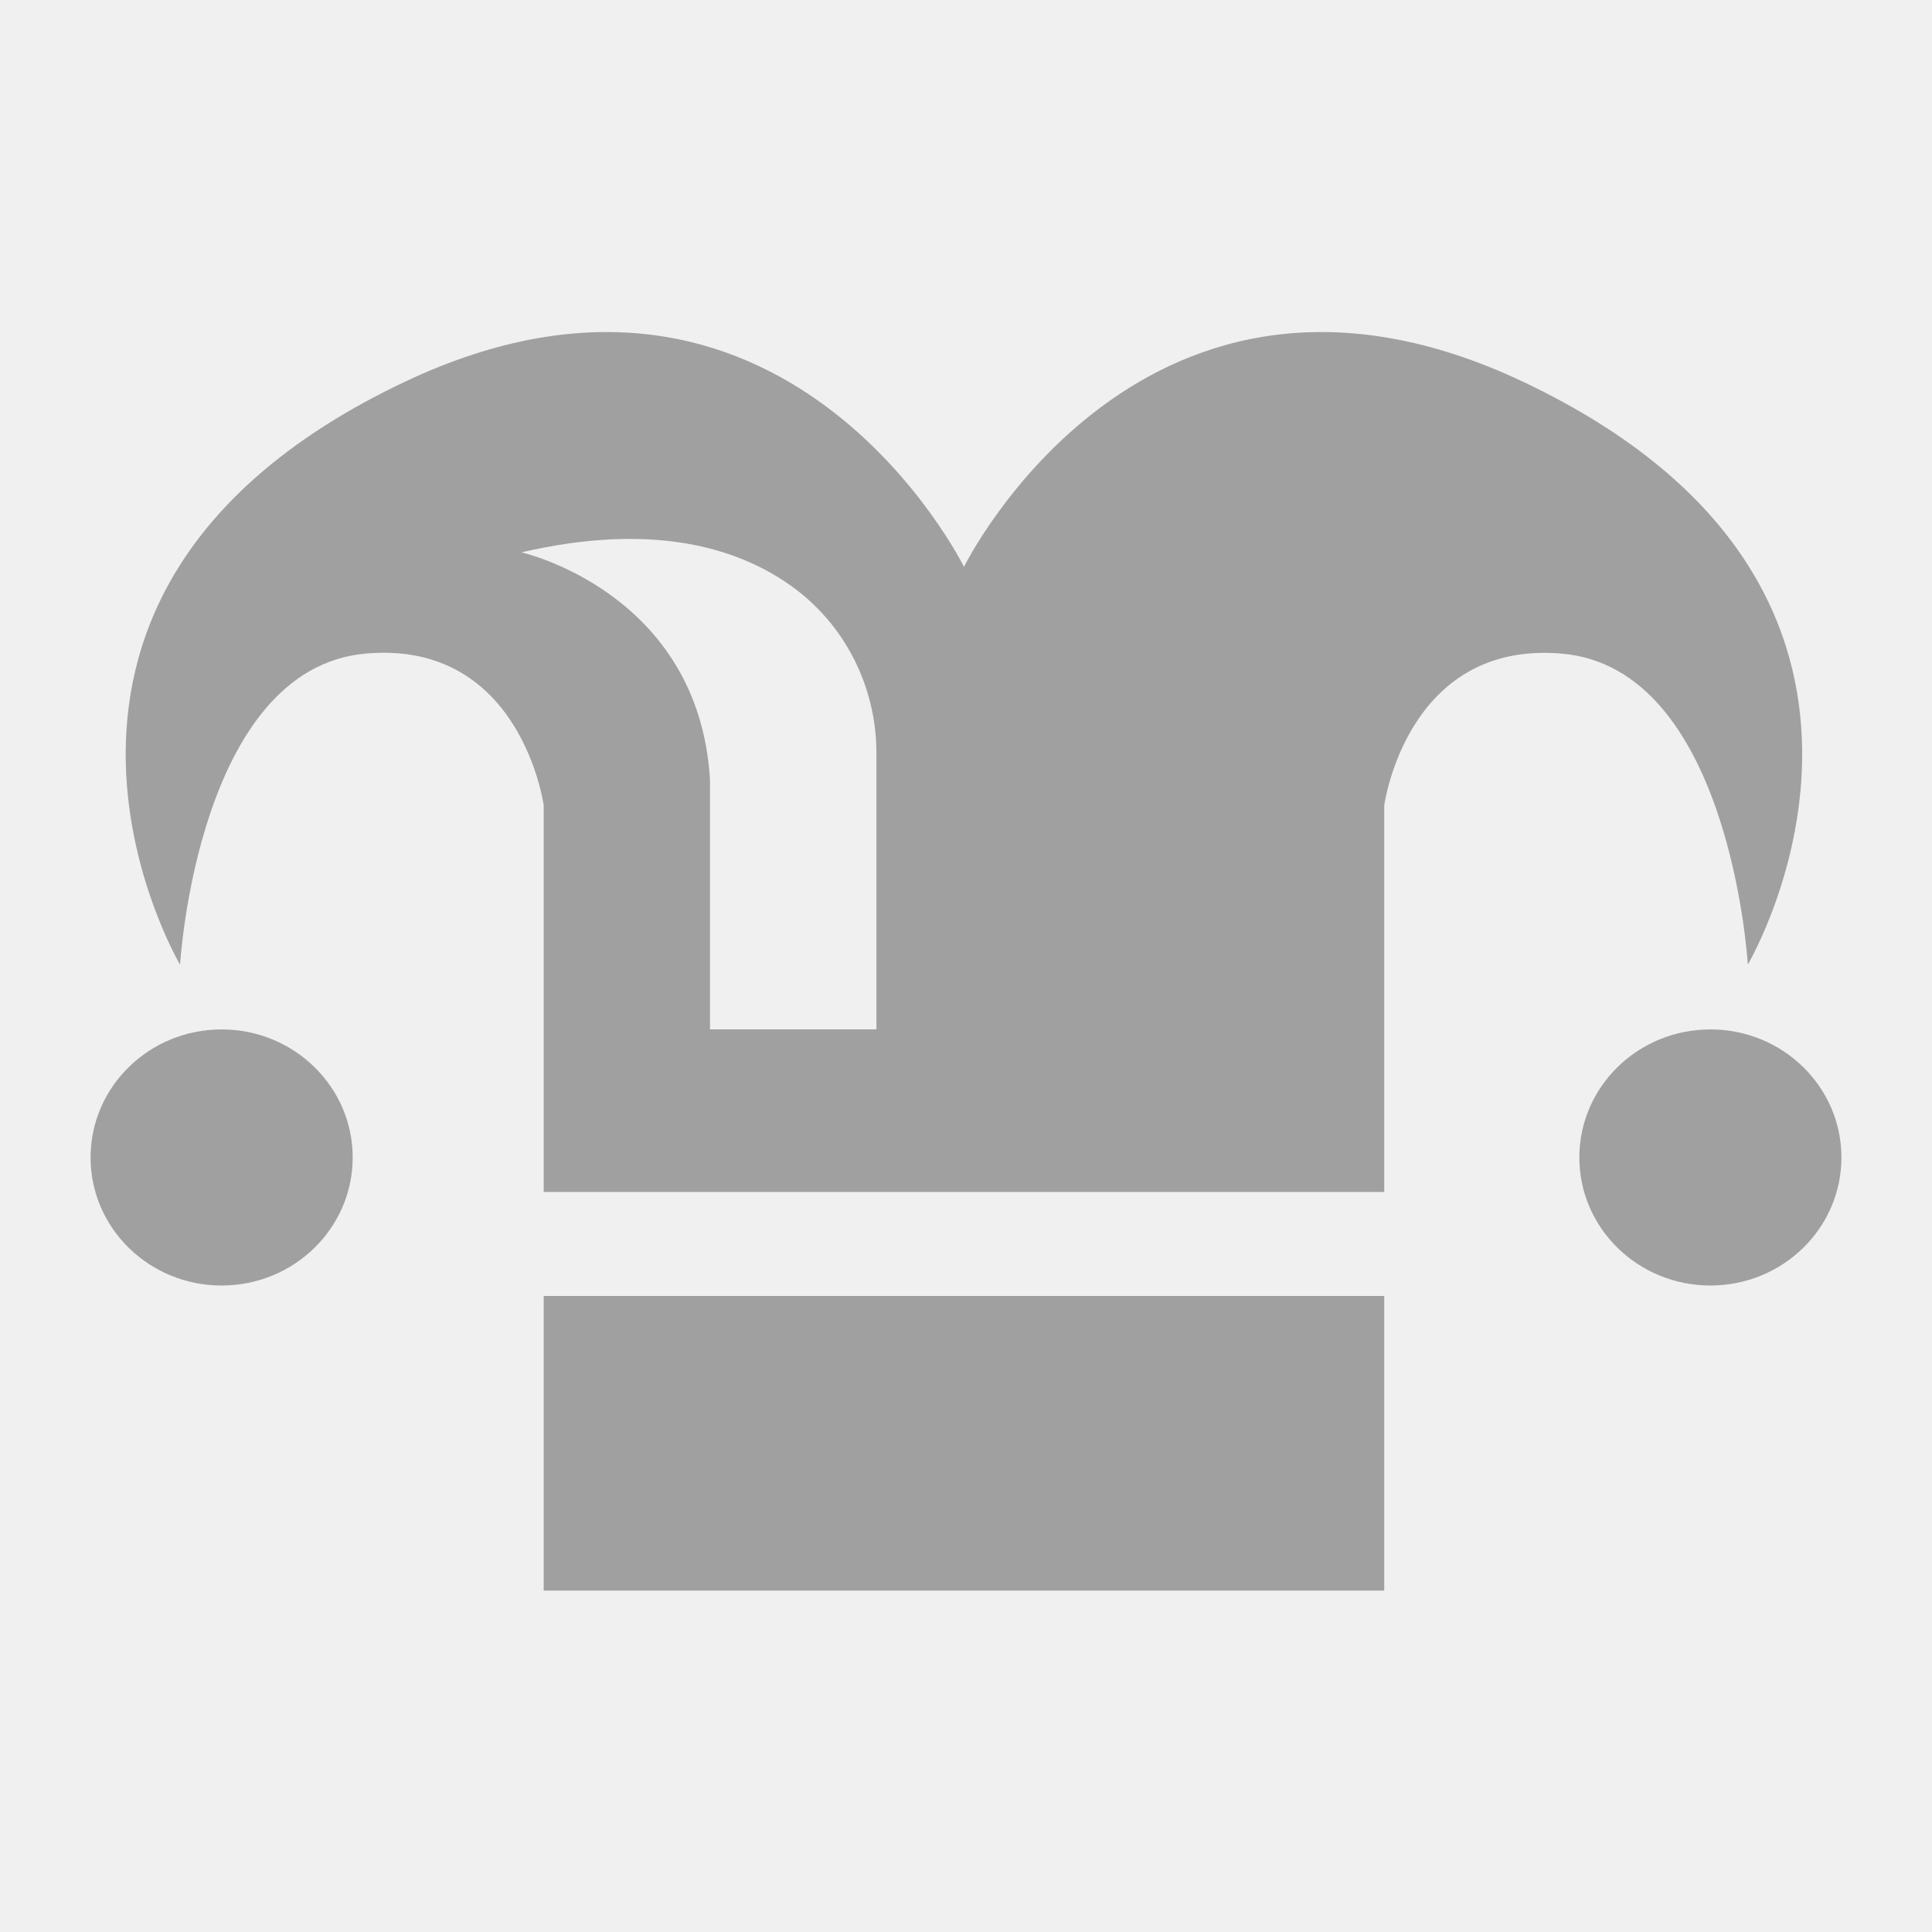
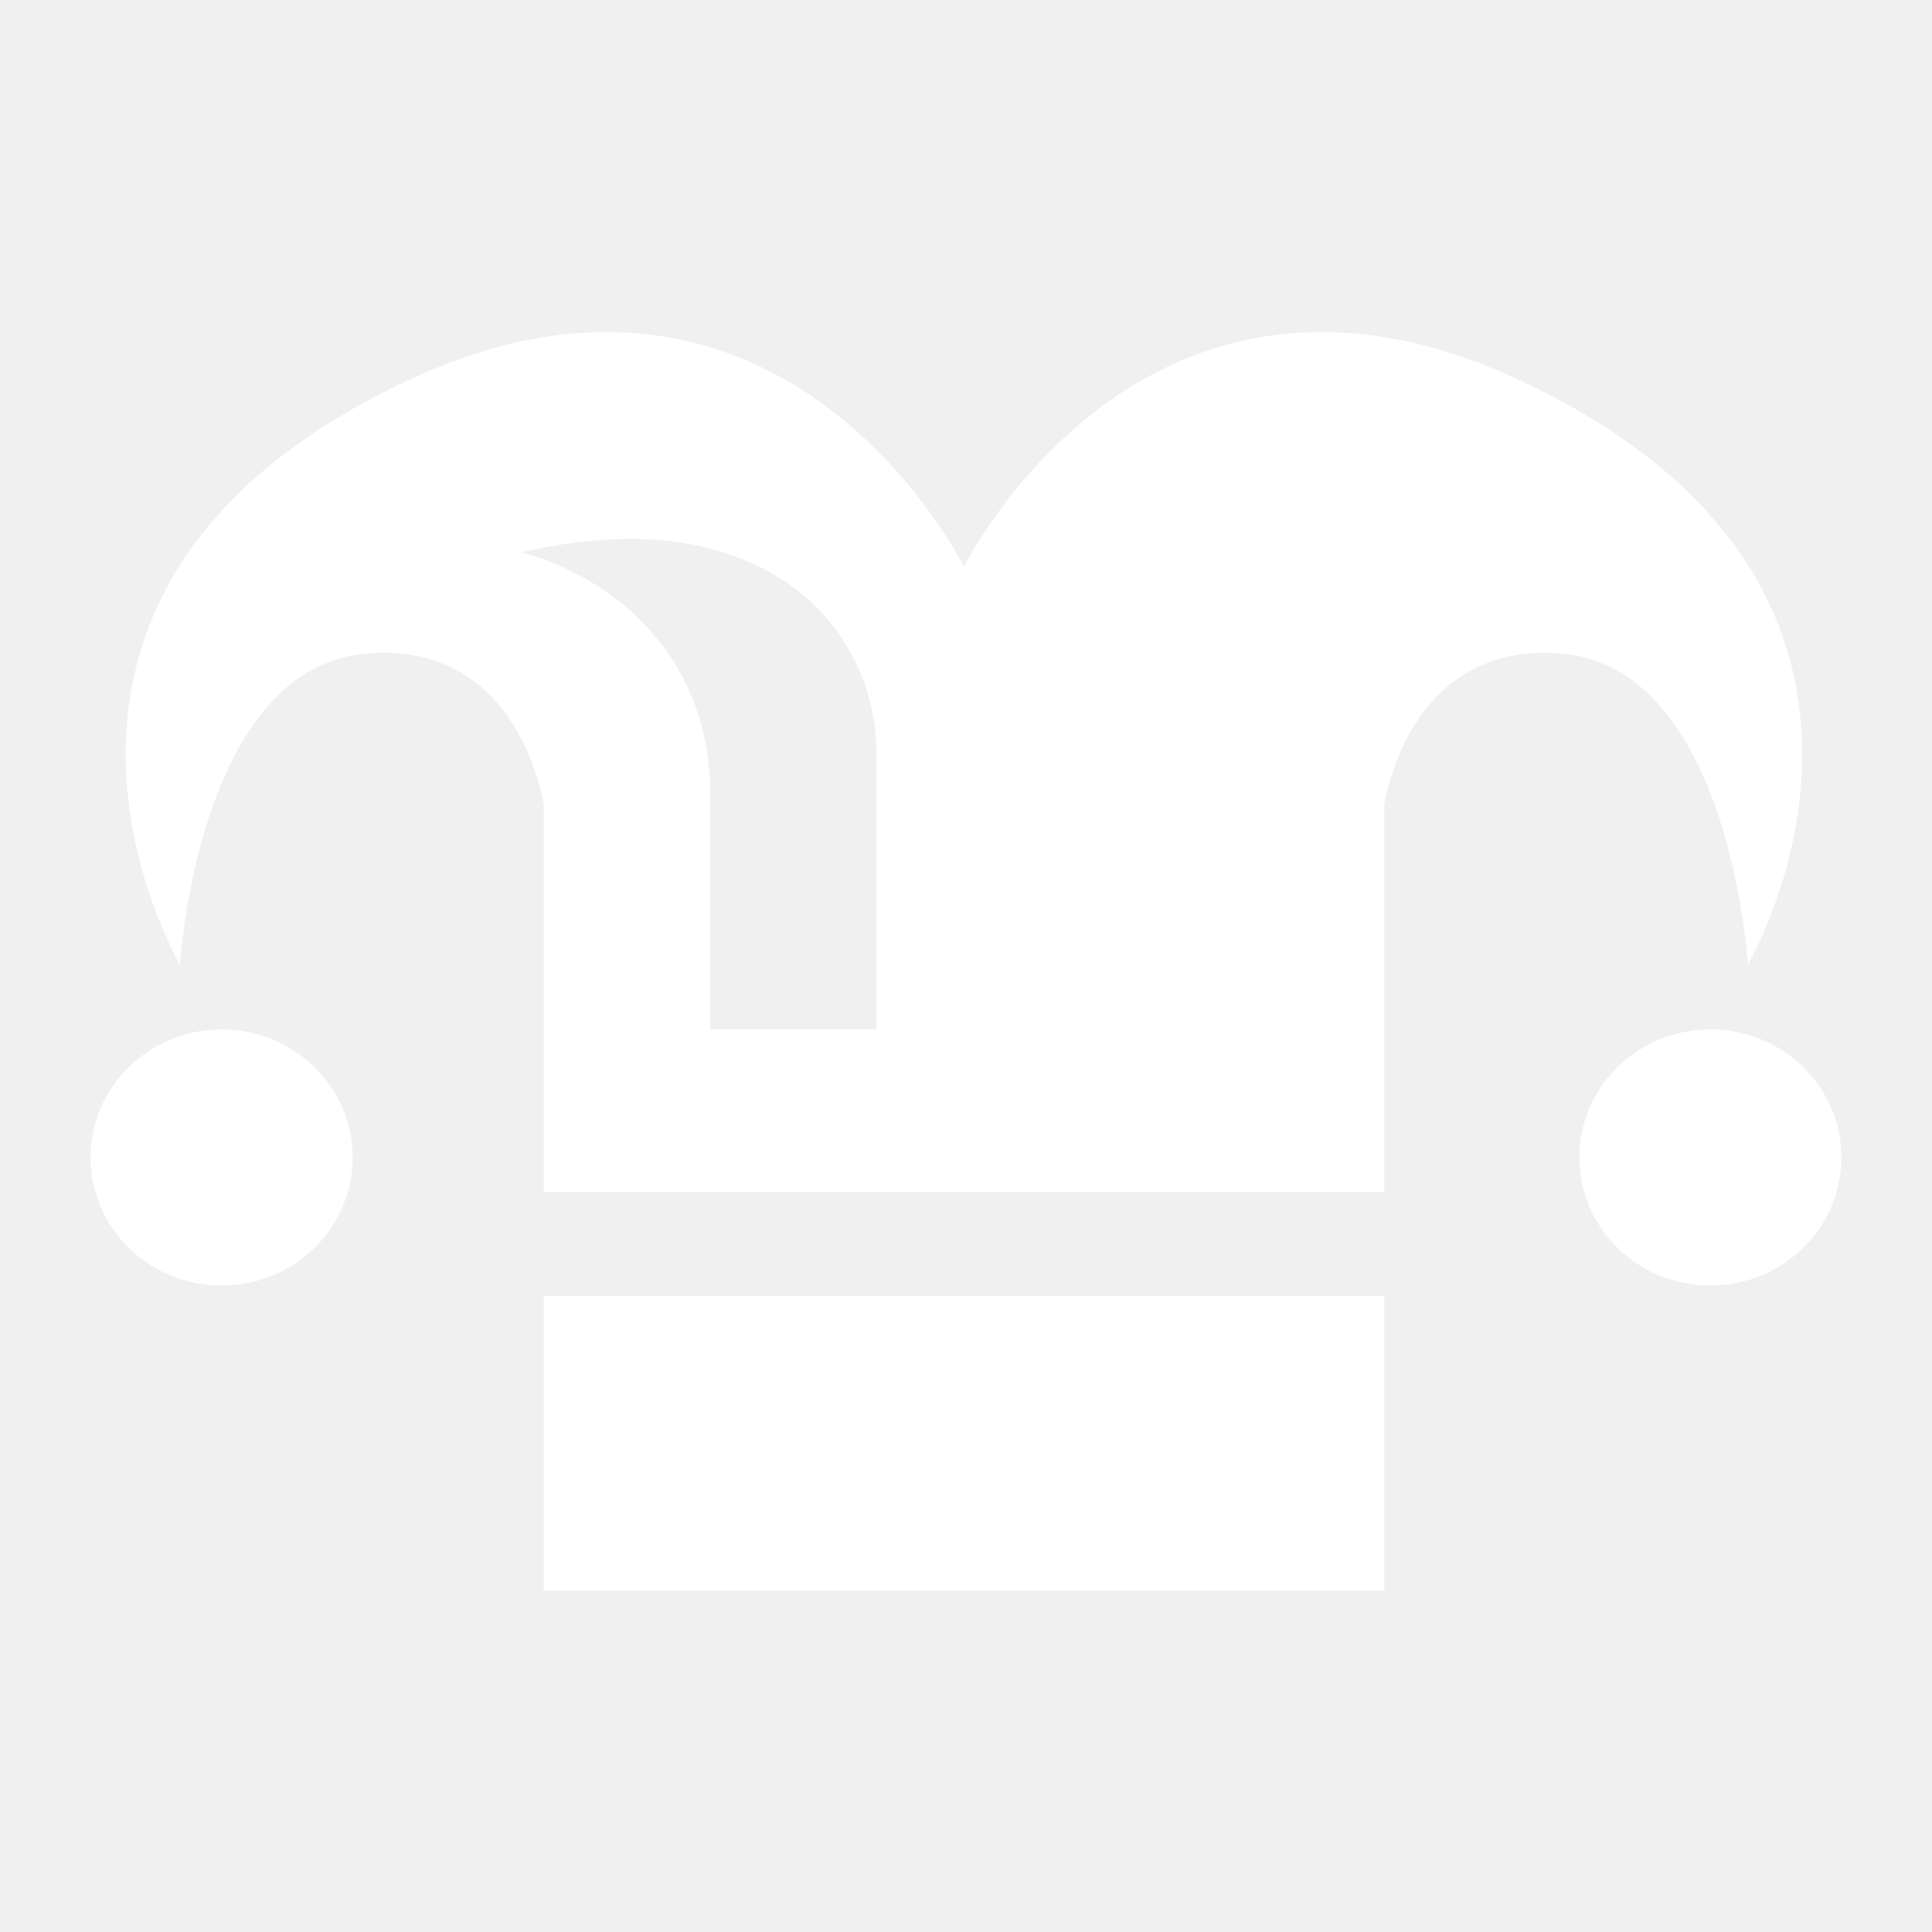
<svg xmlns="http://www.w3.org/2000/svg" width="58" height="58" viewBox="0 0 58 58" fill="none">
-   <path fill-rule="evenodd" clip-rule="evenodd" d="M52.469 28.961L52.471 28.957L52.472 28.963L52.469 28.961ZM52.471 28.957C52.602 28.734 58.921 17.747 45.773 11.484C34.343 6.039 28.939 17.017 28.939 17.017C28.939 17.017 23.535 6.039 12.105 11.484C-1.18 17.812 5.406 28.961 5.406 28.961C5.406 28.961 5.925 20.055 10.994 19.619C15.649 19.22 16.322 24.175 16.322 24.175V35.783H41.556V24.177C41.556 24.177 42.227 19.222 46.884 19.622C51.878 20.048 52.455 28.7 52.471 28.957ZM26.311 30.902H21.315V23.416C20.982 17.776 15.654 16.582 15.654 16.582C19.56 15.675 22.093 16.427 23.703 17.555C25.361 18.715 26.311 20.614 26.311 22.607V30.902ZM10.588 34.748C10.588 36.871 8.826 38.592 6.653 38.592C4.48 38.592 2.719 36.871 2.719 34.748C2.719 32.625 4.48 30.904 6.653 30.904C8.826 30.904 10.588 32.625 10.588 34.748ZM55.281 34.748C55.281 36.871 53.52 38.592 51.347 38.592C49.174 38.592 47.413 36.871 47.413 34.748C47.413 32.625 49.174 30.904 51.347 30.904C53.52 30.904 55.281 32.625 55.281 34.748ZM16.322 38.906H41.556V47.752H16.322V38.906Z" fill="#A0A0A0" />
+   <path class="synergie_logo" fill-rule="evenodd" clip-rule="evenodd" d="M52.469 28.961L52.471 28.957L52.472 28.963L52.469 28.961ZM52.471 28.957C52.602 28.734 58.921 17.747 45.773 11.484C34.343 6.039 28.939 17.017 28.939 17.017C28.939 17.017 23.535 6.039 12.105 11.484C-1.18 17.812 5.406 28.961 5.406 28.961C5.406 28.961 5.925 20.055 10.994 19.619C15.649 19.22 16.322 24.175 16.322 24.175V35.783H41.556V24.177C41.556 24.177 42.227 19.222 46.884 19.622C51.878 20.048 52.455 28.7 52.471 28.957ZM26.311 30.902H21.315V23.416C20.982 17.776 15.654 16.582 15.654 16.582C19.56 15.675 22.093 16.427 23.703 17.555C25.361 18.715 26.311 20.614 26.311 22.607V30.902ZM10.588 34.748C10.588 36.871 8.826 38.592 6.653 38.592C4.48 38.592 2.719 36.871 2.719 34.748C2.719 32.625 4.48 30.904 6.653 30.904C8.826 30.904 10.588 32.625 10.588 34.748ZM55.281 34.748C55.281 36.871 53.52 38.592 51.347 38.592C49.174 38.592 47.413 36.871 47.413 34.748C47.413 32.625 49.174 30.904 51.347 30.904C53.52 30.904 55.281 32.625 55.281 34.748ZM16.322 38.906H41.556V47.752H16.322V38.906Z" fill="#fff" />
</svg>
